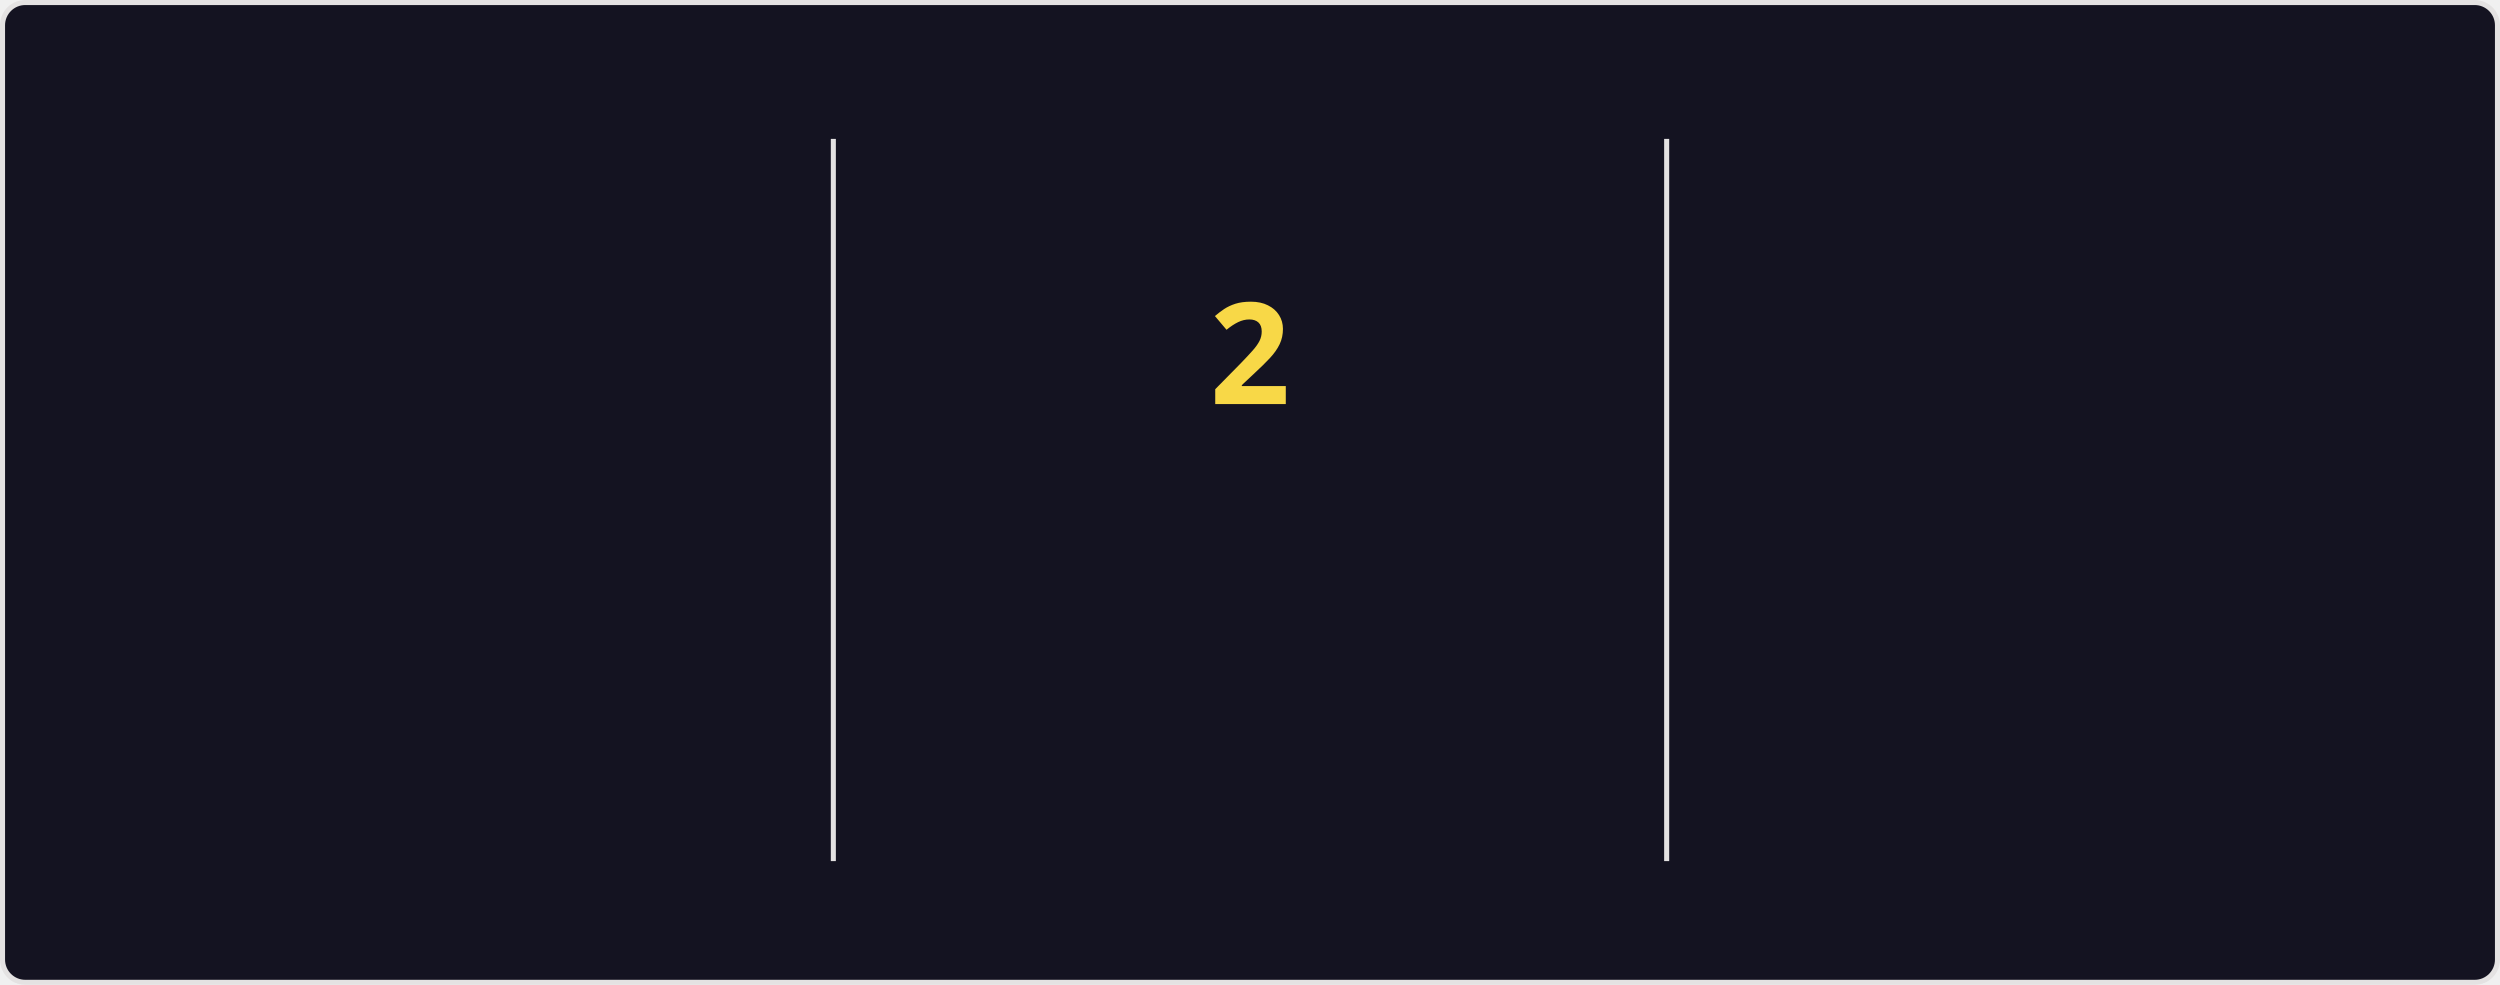
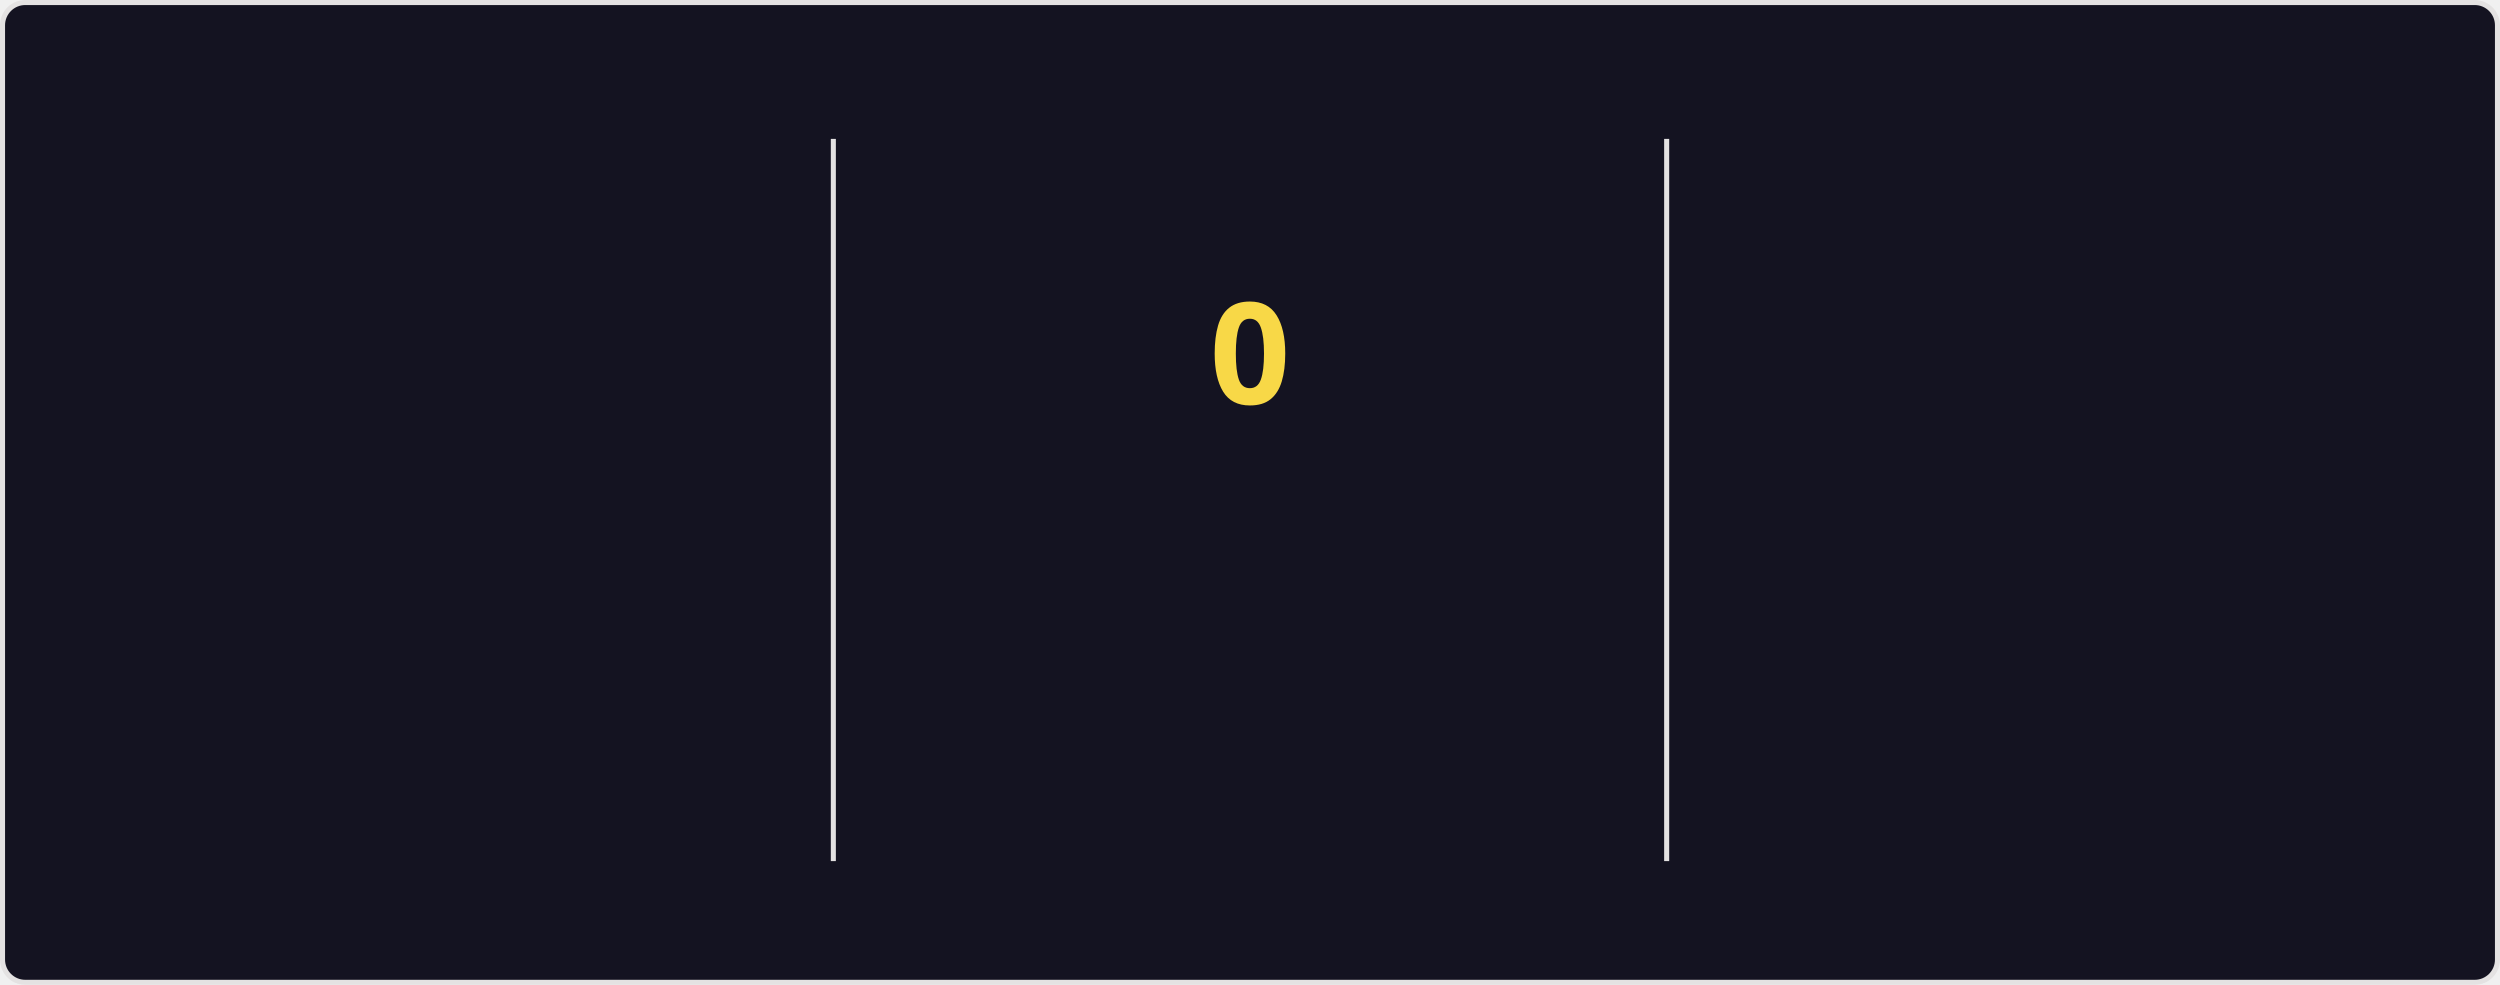
<svg xmlns="http://www.w3.org/2000/svg" style="isolation: isolate" viewBox="0 0 495 195" width="495px" height="195px" direction="ltr">
  <style>
    @keyframes currstreak {
      0% { font-size: 3px; opacity: 0.2; }
      80% { font-size: 34px; opacity: 1; }
      100% { font-size: 28px; opacity: 1; }
    }
    @keyframes fadein {
      0% { opacity: 0; }
      100% { opacity: 1; }
    }
    .big-number {
      font-family: "Segoe UI", Ubuntu, sans-serif;
      font-weight: 700;
      font-size: 28px;
      fill: #fe428e;
    }
    .label {
      font-family: "Segoe UI", Ubuntu, sans-serif;
      font-weight: 400;
      font-size: 14px;
      fill: #fe428e;
    }
    .range-text {
      font-family: "Segoe UI", Ubuntu, sans-serif;
      font-weight: 400;
      font-size: 12px;
      fill: #a9fef7;
    }
    .current-streak-num {
      font-family: "Segoe UI", Ubuntu, sans-serif;
      font-weight: 700;
      font-size: 28px;
      fill: #f8d847;
    }</style>
  <defs>
    <clipPath id="outer_rectangle">
      <rect width="495" height="195" rx="4.5" />
    </clipPath>
    <mask id="mask_out_ring_behind_fire">
      <rect width="495" height="195" fill="white" />
      <ellipse id="mask-ellipse" cx="247.5" cy="32" rx="13" ry="18" fill="black" />
    </mask>
  </defs>
  <g clip-path="url(#outer_rectangle)">
    <g style="isolation: isolate">
      <rect fill="#141321" rx="4.5" x="0.5" y="0.5" width="494" height="194" stroke="#e4e2e2" />
    </g>
    <g style="isolation: isolate">
      <line x1="165" y1="28" x2="165" y2="170" vector-effect="non-scaling-stroke" stroke-width="1" stroke="#e4e2e2" stroke-linejoin="miter" stroke-linecap="square" stroke-miterlimit="3" />
      <line x1="330" y1="28" x2="330" y2="170" vector-effect="non-scaling-stroke" stroke-width="1" stroke="#e4e2e2" stroke-linejoin="miter" stroke-linecap="square" stroke-miterlimit="3" />
    </g>
    <g style="isolation: isolate">
      <g transform="translate(82.5, 48)">
        <text x="0" y="32" stroke-width="0" text-anchor="middle" class="big-number" style="opacity: 0; animation: fadein 0.5s linear forwards 0.6s">
            3.9K
          </text>
      </g>
      <g transform="translate(82.5, 84)">
        <text x="0" y="32" stroke-width="0" text-anchor="middle" class="label" style="opacity: 0; animation: fadein 0.5s linear forwards 0.7s">
            Total Contributions
          </text>
      </g>
      <g transform="translate(82.5, 114)">
        <text x="0" y="32" stroke-width="0" text-anchor="middle" class="range-text" style="opacity: 0; animation: fadein 0.5s linear forwards 0.8s">
            Aug 31 - Present
          </text>
      </g>
    </g>
    <g style="isolation: isolate">
      <g mask="url(#mask_out_ring_behind_fire)">
        <circle cx="247.5" cy="71" r="40" fill="none" stroke="#fe428e" stroke-width="5" style="opacity: 0; animation: fadein 0.5s linear forwards 0.4s" />
      </g>
      <g transform="translate(247.5, 19.5)" stroke-opacity="0" style="opacity: 0; animation: fadein 0.5s linear forwards 0.6s">
        <path d="M -12 -0.5 L 15 -0.5 L 15 23.5 L -12 23.5 L -12 -0.5 Z" fill="none" />
        <path d="M 1.5 0.67 C 1.5 0.67 2.24 3.32 2.24 5.47 C 2.24 7.53 0.89 9.2 -1.17 9.2 C -3.23 9.2 -4.79 7.53 -4.79 5.47 L -4.76 5.11 C -6.78 7.51 -8 10.62 -8 13.99 C -8 18.41 -4.42 22 0 22 C 4.42 22 8 18.41 8 13.99 C 8 8.6 5.41 3.79 1.5 0.67 Z M -0.29 19 C -2.07 19 -3.51 17.6 -3.51 15.86 C -3.51 14.24 -2.46 13.1 -0.7 12.74 C 1.07 12.38 2.9 11.53 3.92 10.16 C 4.31 11.45 4.51 12.81 4.51 14.2 C 4.51 16.85 2.36 19 -0.29 19 Z" fill="#fe428e" stroke-opacity="0" />
      </g>
      <g transform="translate(247.5, 48)">
        <text x="0" y="32" stroke-width="0" text-anchor="middle" class="current-streak-num" style="animation: currstreak 0.6s linear forwards">
-             2
+             0
          </text>
      </g>
      <g transform="translate(247.5, 108)">
        <text x="0" y="32" stroke-width="0" text-anchor="middle" class="label" style="opacity: 0; animation: fadein 0.5s linear forwards 0.9s">
            Current Streak
          </text>
      </g>
      <g transform="translate(247.5, 145)">
        <text x="0" y="21" stroke-width="0" text-anchor="middle" class="range-text" style="opacity: 0; animation: fadein 0.5s linear forwards 0.9s">
-             Aug 29 - Aug 30
+             0 days
          </text>
      </g>
    </g>
    <g style="isolation: isolate">
      <g transform="translate(412.5, 48)">
        <text x="0" y="32" stroke-width="0" text-anchor="middle" class="big-number" style="opacity: 0; animation: fadein 0.5s linear forwards 1.2s">
            45
          </text>
      </g>
      <g transform="translate(412.5, 84)">
        <text x="0" y="32" stroke-width="0" text-anchor="middle" class="label" style="opacity: 0; animation: fadein 0.5s linear forwards 1.3s">
            Longest Streak
          </text>
      </g>
      <g transform="translate(412.5, 114)">
        <text x="0" y="32" stroke-width="0" text-anchor="middle" class="range-text" style="opacity: 0; animation: fadein 0.5s linear forwards 1.4s">
            Jul 9 - Aug 22
          </text>
      </g>
    </g>
  </g>
</svg>
